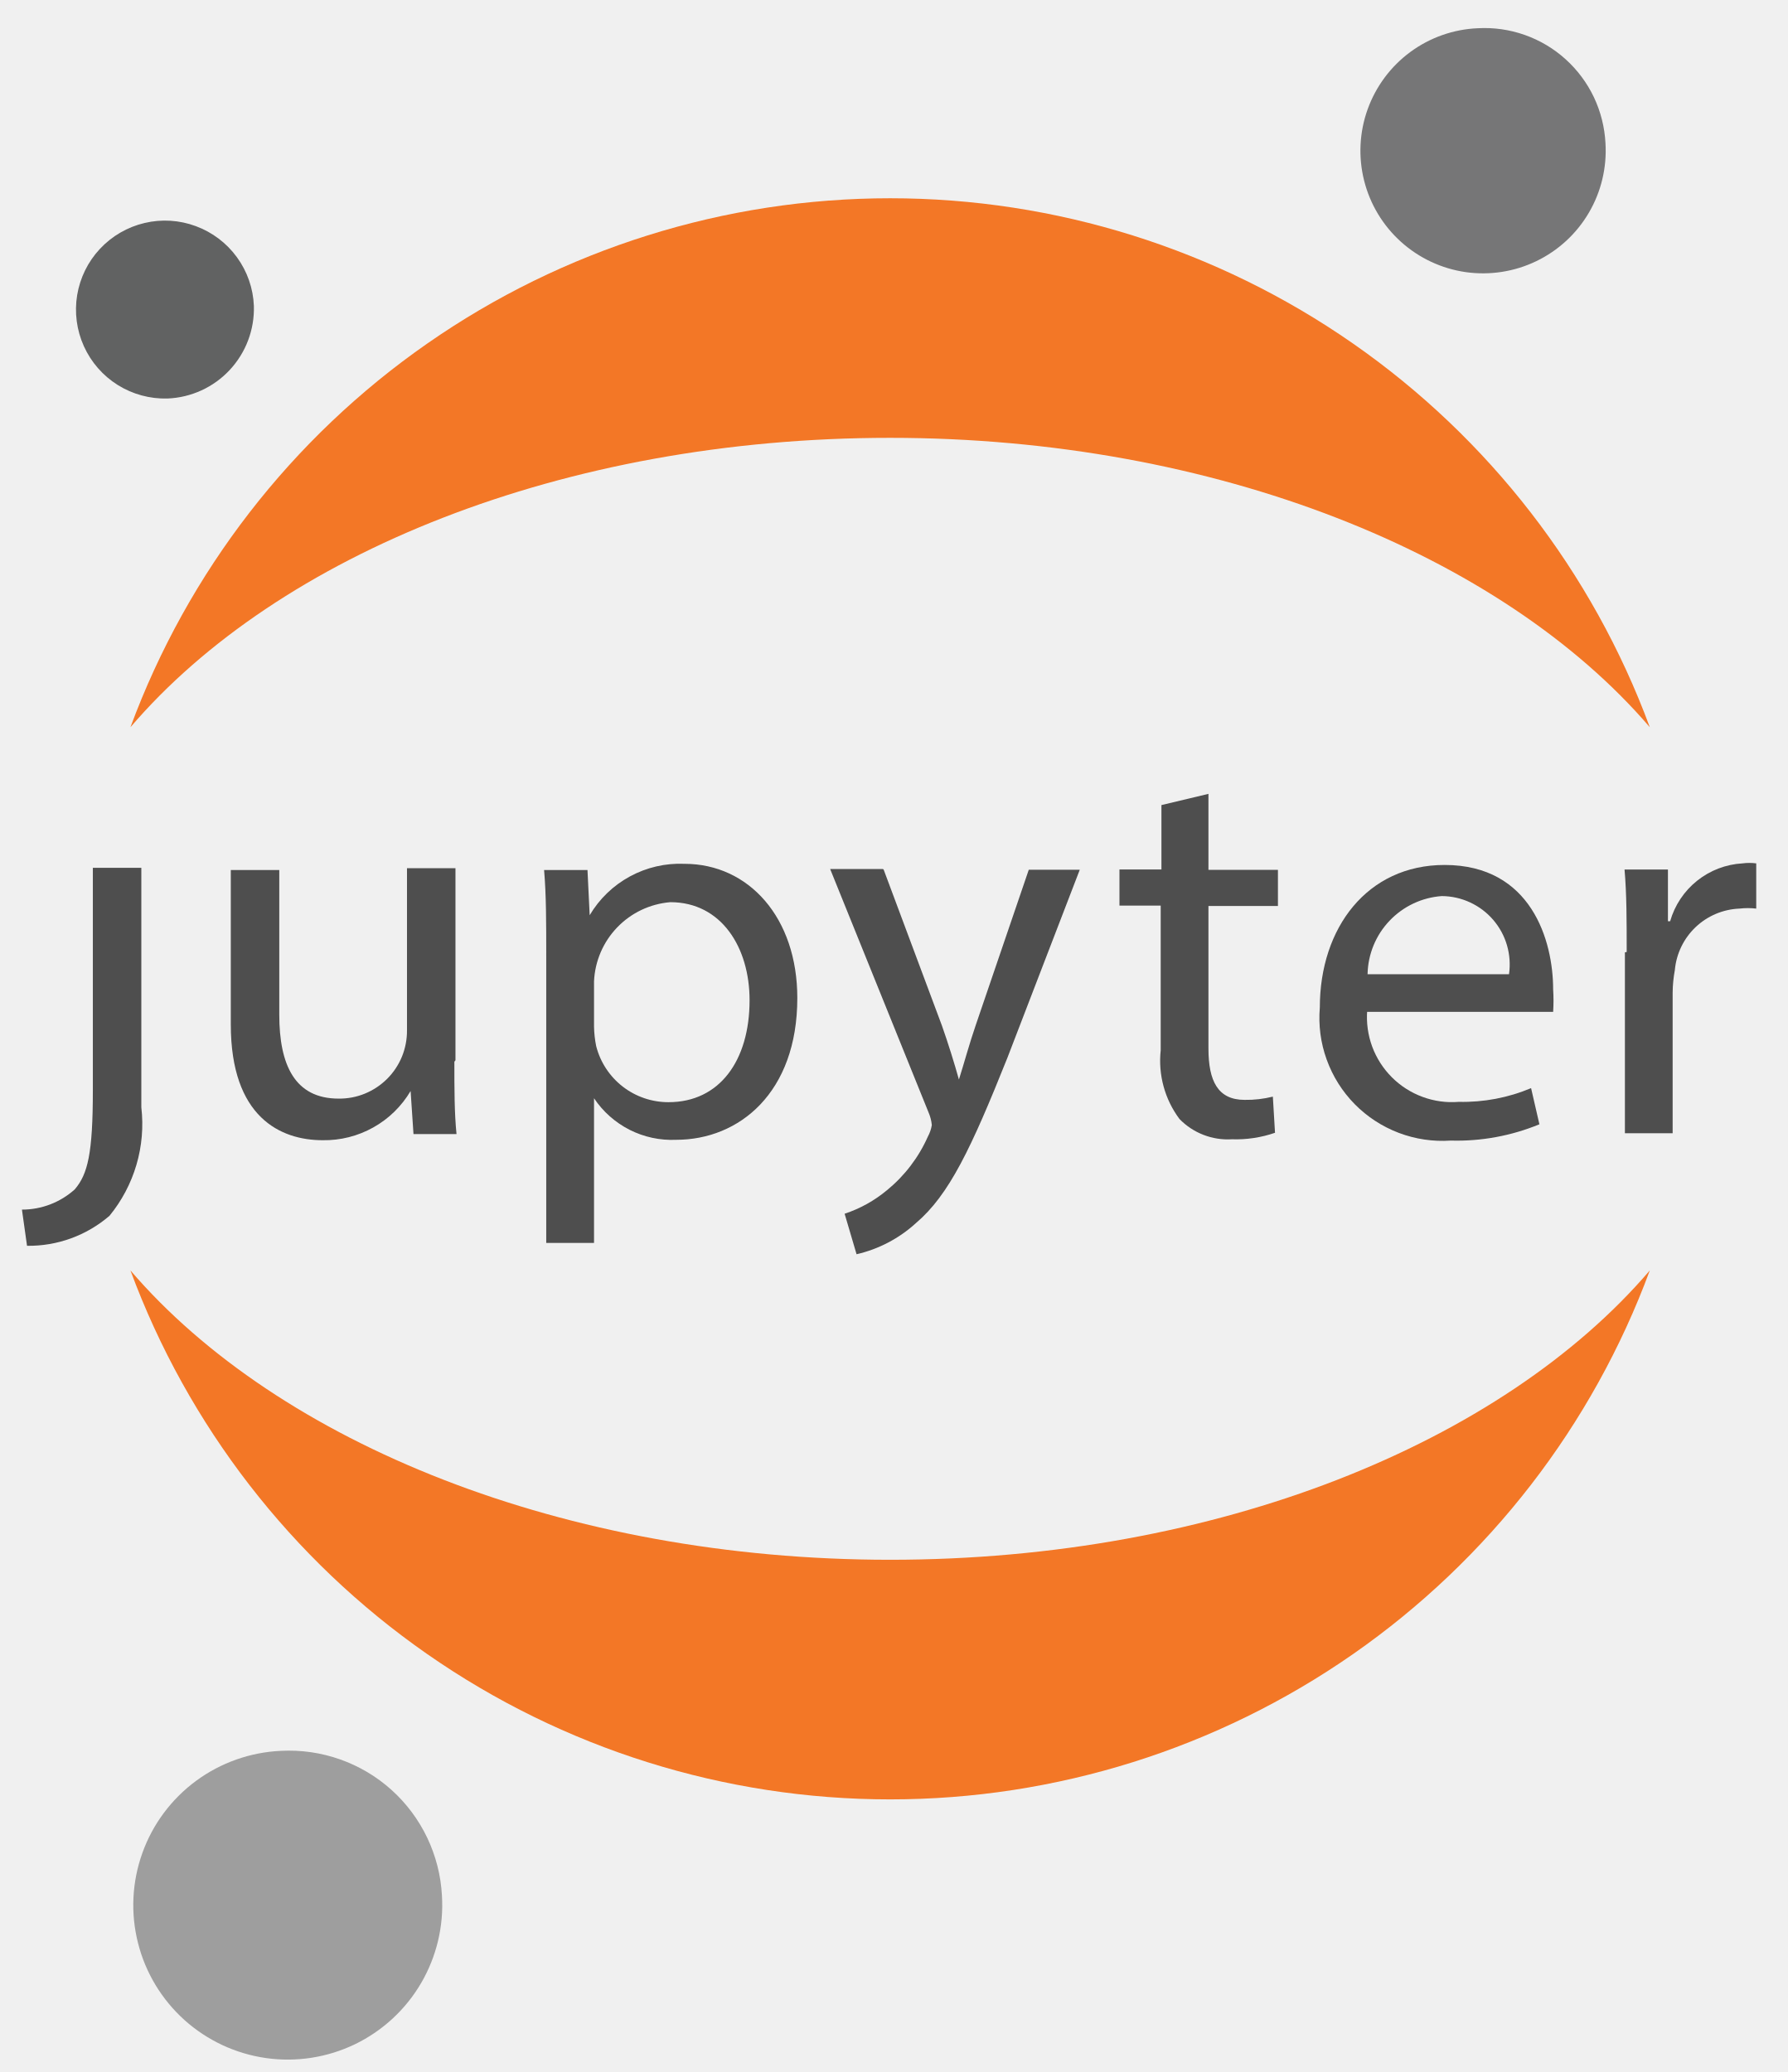
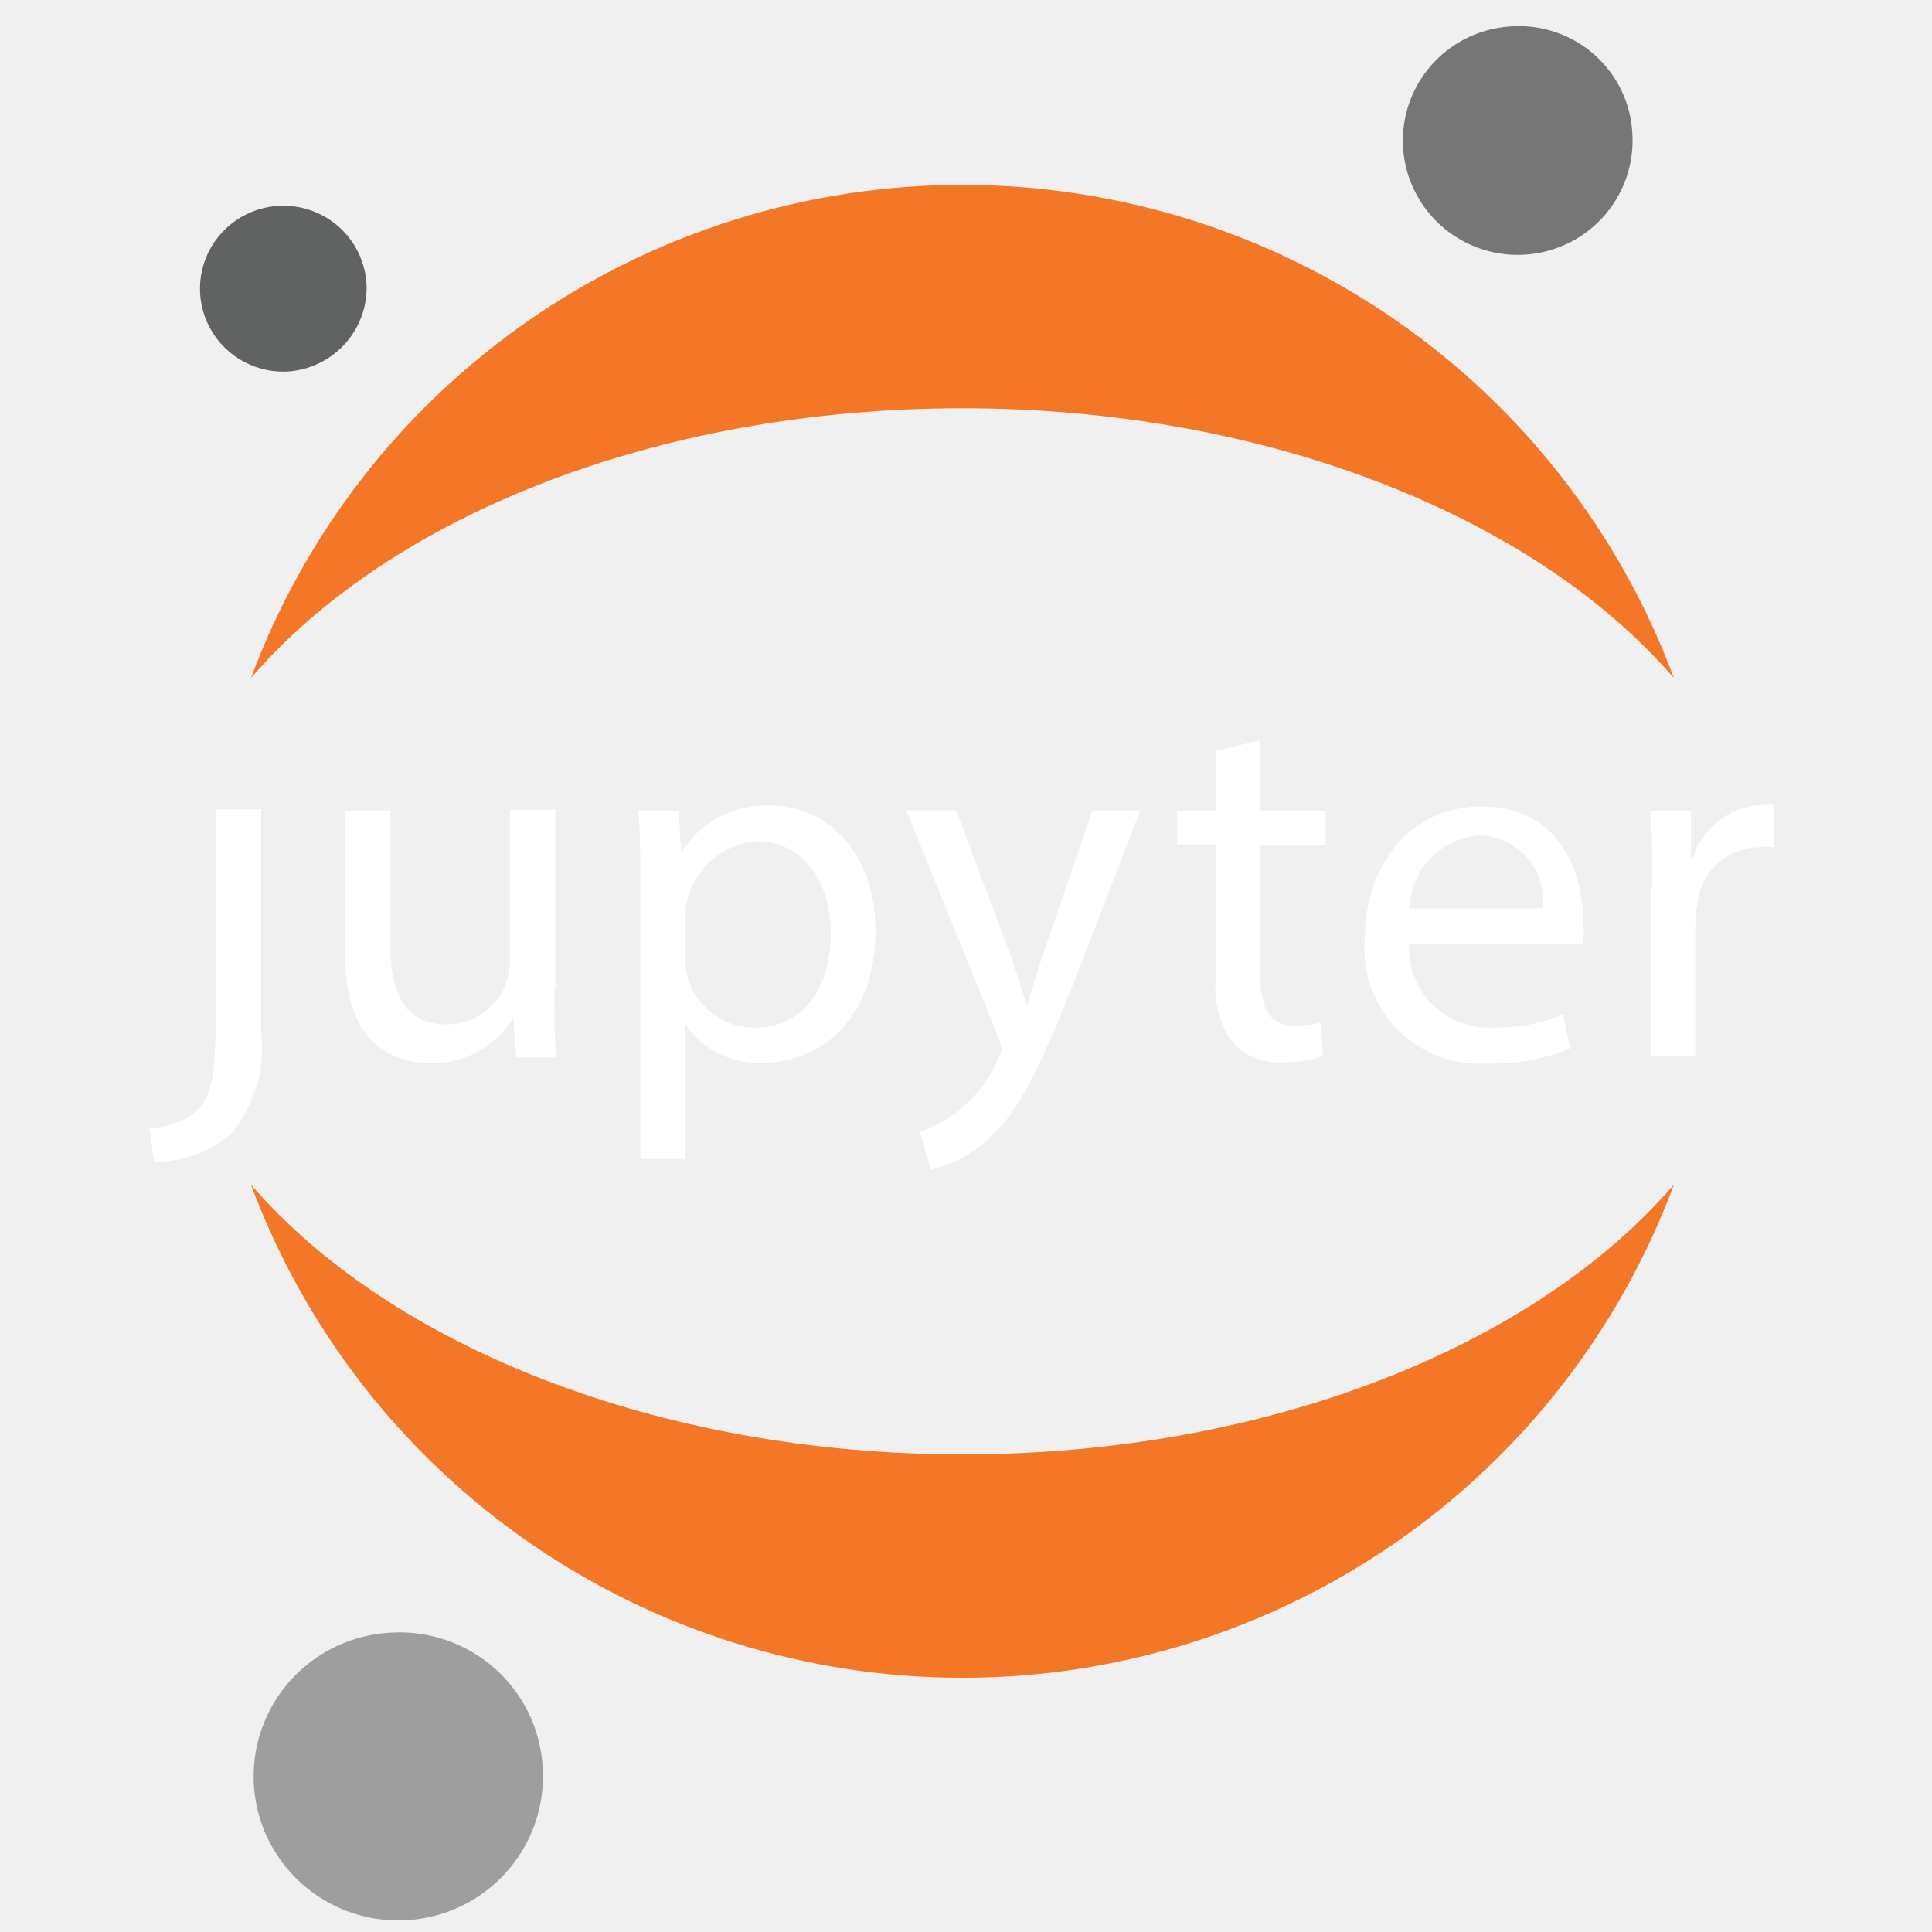
- <svg xmlns="http://www.w3.org/2000/svg" xmlns:xlink="http://www.w3.org/1999/xlink" width="44" height="51" viewBox="0 0 44 51" version="2.0">
-   <g id="Canvas" transform="translate(-1640 -2453)">
-     <g id="Group" style="mix-blend-mode:normal;">
-       <g id="Group" style="mix-blend-mode:normal;">
-         <g id="Group" style="mix-blend-mode:normal;">
-           <g id="g" style="mix-blend-mode:normal;">
-             <g id="path" style="mix-blend-mode:normal;">
-               <g id="path9 fill" style="mix-blend-mode:normal;">
-                 <use xlink:href="#path0_fill" transform="translate(1640.54 2474.36)" fill="#4E4E4E" style="mix-blend-mode:normal;" />
-               </g>
-             </g>
-             <g id="path" style="mix-blend-mode:normal;">
-               <g id="path10 fill" style="mix-blend-mode:normal;">
-                 <use xlink:href="#path1_fill" transform="translate(1645.68 2474.37)" fill="#4E4E4E" style="mix-blend-mode:normal;" />
-               </g>
-             </g>
-             <g id="path" style="mix-blend-mode:normal;">
-               <g id="path11 fill" style="mix-blend-mode:normal;">
-                 <use xlink:href="#path2_fill" transform="translate(1653.39 2474.26)" fill="#4E4E4E" style="mix-blend-mode:normal;" />
-               </g>
-             </g>
-             <g id="path" style="mix-blend-mode:normal;">
-               <g id="path12 fill" style="mix-blend-mode:normal;">
-                 <use xlink:href="#path3_fill" transform="translate(1660.43 2474.39)" fill="#4E4E4E" style="mix-blend-mode:normal;" />
-               </g>
-             </g>
-             <g id="path" style="mix-blend-mode:normal;">
-               <g id="path13 fill" style="mix-blend-mode:normal;">
-                 <use xlink:href="#path4_fill" transform="translate(1667.55 2472.54)" fill="#4E4E4E" style="mix-blend-mode:normal;" />
-               </g>
-             </g>
-             <g id="path" style="mix-blend-mode:normal;">
-               <g id="path14 fill" style="mix-blend-mode:normal;">
-                 <use xlink:href="#path5_fill" transform="translate(1672.47 2474.29)" fill="#4E4E4E" style="mix-blend-mode:normal;" />
-               </g>
-             </g>
-             <g id="path" style="mix-blend-mode:normal;">
-               <g id="path15 fill" style="mix-blend-mode:normal;">
-                 <use xlink:href="#path6_fill" transform="translate(1679.98 2474.24)" fill="#4E4E4E" style="mix-blend-mode:normal;" />
-               </g>
-             </g>
-           </g>
-         </g>
-         <g id="g" style="mix-blend-mode:normal;">
-           <g id="path" style="mix-blend-mode:normal;">
-             <g id="path16 fill" style="mix-blend-mode:normal;">
-               <use xlink:href="#path7_fill" transform="translate(1673.48 2453.69)" fill="#767677" style="mix-blend-mode:normal;" />
-             </g>
-           </g>
-           <g id="path" style="mix-blend-mode:normal;">
-             <g id="path17 fill" style="mix-blend-mode:normal;">
-               <use xlink:href="#path8_fill" transform="translate(1643.21 2484.27)" fill="#F37726" style="mix-blend-mode:normal;" />
-             </g>
-           </g>
-           <g id="path" style="mix-blend-mode:normal;">
-             <g id="path18 fill" style="mix-blend-mode:normal;">
-               <use xlink:href="#path9_fill" transform="translate(1643.21 2457.88)" fill="#F37726" style="mix-blend-mode:normal;" />
-             </g>
-           </g>
-           <g id="path" style="mix-blend-mode:normal;">
-             <g id="path19 fill" style="mix-blend-mode:normal;">
-               <use xlink:href="#path10_fill" transform="translate(1643.28 2496.09)" fill="#9E9E9E" style="mix-blend-mode:normal;" />
-             </g>
-           </g>
-           <g id="path" style="mix-blend-mode:normal;">
-             <g id="path20 fill" style="mix-blend-mode:normal;">
-               <use xlink:href="#path11_fill" transform="translate(1641.87 2458.43)" fill="#616262" style="mix-blend-mode:normal;" />
-             </g>
-           </g>
-         </g>
-       </g>
-     </g>
-   </g>
-   <defs>
-     <path id="path0_fill" d="M 1.745 5.475C 1.745 7.033 1.62 7.541 1.3 7.915C 0.943 8.236 0.48 8.414 0 8.413L 0.125 9.304C 0.869 9.314 1.591 9.051 2.155 8.565C 2.458 8.195 2.683 7.768 2.818 7.309C 2.953 6.85 2.993 6.369 2.938 5.894L 2.938 0L 1.745 0L 1.745 5.44L 1.745 5.475Z" />
-     <path id="path1_fill" d="M 5.502 4.763C 5.502 5.431 5.502 6.027 5.555 6.544L 4.496 6.544L 4.425 5.484C 4.203 5.859 3.886 6.169 3.506 6.381C 3.126 6.594 2.697 6.702 2.261 6.695C 1.229 6.695 0 6.134 0 3.846L 0 0.045L 1.193 0.045L 1.193 3.606C 1.193 4.843 1.576 5.671 2.653 5.671C 2.875 5.674 3.095 5.632 3.3 5.548C 3.505 5.464 3.691 5.34 3.848 5.184C 4.005 5.027 4.129 4.84 4.213 4.635C 4.296 4.43 4.338 4.21 4.336 3.989L 4.336 0L 5.529 0L 5.529 4.727L 5.502 4.763Z" />
-     <path id="path2_fill" d="M 0.053 2.273C 0.053 1.445 0.053 0.768 0 0.154L 1.068 0.154L 1.122 1.267C 1.36 0.865 1.702 0.535 2.113 0.312C 2.524 0.089 2.988 -0.018 3.454 0.002C 5.039 0.002 6.232 1.329 6.232 3.305C 6.232 5.638 4.799 6.795 3.25 6.795C 2.853 6.813 2.459 6.728 2.105 6.549C 1.751 6.369 1.449 6.102 1.229 5.772L 1.229 5.772L 1.229 9.333L 0.053 9.333L 0.053 2.299L 0.053 2.273ZM 1.229 4.009C 1.232 4.17 1.25 4.331 1.282 4.489C 1.383 4.885 1.613 5.235 1.935 5.485C 2.258 5.735 2.655 5.87 3.063 5.869C 4.318 5.869 5.057 4.846 5.057 3.359C 5.057 2.059 4.362 0.946 3.107 0.946C 2.61 0.987 2.145 1.207 1.8 1.566C 1.454 1.925 1.251 2.398 1.229 2.896L 1.229 4.009Z" />
-     <path id="path3_fill" d="M 1.318 0.018L 2.751 3.855C 2.902 4.282 3.063 4.799 3.169 5.182C 3.294 4.79 3.428 4.291 3.588 3.828L 4.888 0.018L 6.143 0.018L 4.362 4.647C 3.472 6.873 2.929 8.022 2.11 8.716C 1.697 9.093 1.194 9.357 0.65 9.482L 0.356 8.485C 0.737 8.359 1.09 8.163 1.398 7.906C 1.832 7.552 2.177 7.1 2.404 6.588C 2.452 6.499 2.486 6.403 2.502 6.303C 2.492 6.196 2.465 6.091 2.422 5.992L 0 0L 1.3 0L 1.318 0.018Z" />
-     <path id="path4_fill" d="M 2.19 0L 2.19 1.87L 3.9 1.87L 3.9 2.76L 2.19 2.76L 2.19 6.268C 2.19 7.069 2.422 7.532 3.08 7.532C 3.314 7.536 3.548 7.509 3.775 7.452L 3.828 8.342C 3.488 8.46 3.129 8.514 2.769 8.502C 2.53 8.517 2.292 8.48 2.069 8.394C 1.846 8.308 1.644 8.175 1.478 8.004C 1.115 7.519 0.95 6.914 1.015 6.312L 1.015 2.751L 0 2.751L 0 1.861L 1.033 1.861L 1.033 0.276L 2.19 0Z" />
-     <path id="path5_fill" d="M 1.177 3.579C 1.153 3.881 1.195 4.185 1.299 4.469C 1.404 4.753 1.569 5.011 1.783 5.225C 1.997 5.44 2.256 5.605 2.54 5.709C 2.824 5.814 3.128 5.856 3.43 5.831C 4.04 5.845 4.647 5.73 5.21 5.493L 5.415 6.383C 4.724 6.668 3.981 6.805 3.234 6.784C 2.798 6.814 2.361 6.749 1.953 6.594C 1.545 6.439 1.175 6.198 0.869 5.887C 0.563 5.576 0.328 5.202 0.18 4.791C 0.031 4.381 -0.026 3.943 0.011 3.508C 0.011 1.549 1.177 0 3.082 0C 5.219 0 5.753 1.87 5.753 3.063C 5.765 3.246 5.765 3.431 5.753 3.615L 1.15 3.615L 1.177 3.579ZM 4.667 2.689C 4.701 2.451 4.684 2.208 4.617 1.977C 4.55 1.746 4.434 1.533 4.277 1.35C 4.12 1.168 3.926 1.022 3.707 0.921C 3.489 0.82 3.252 0.767 3.011 0.766C 2.522 0.801 2.064 1.018 1.726 1.374C 1.388 1.729 1.196 2.198 1.186 2.689L 4.667 2.689Z" />
-     <path id="path6_fill" d="M 0.053 2.192C 0.053 1.427 0.053 0.768 0 0.162L 1.068 0.162L 1.068 1.436L 1.122 1.436C 1.234 1.043 1.466 0.694 1.785 0.439C 2.104 0.184 2.494 0.034 2.902 0.011C 3.015 -0.004 3.128 -0.004 3.241 0.011L 3.241 1.124C 3.105 1.108 2.967 1.108 2.831 1.124C 2.427 1.14 2.042 1.302 1.749 1.58C 1.456 1.859 1.274 2.235 1.238 2.637C 1.204 2.82 1.186 3.004 1.184 3.189L 1.184 6.653L 0.009 6.653L 0.009 2.201L 0.053 2.192Z" />
-     <path id="path7_fill" d="M 6.031 2.836C 6.067 3.434 5.925 4.029 5.622 4.546C 5.319 5.063 4.869 5.478 4.329 5.738C 3.789 5.999 3.184 6.092 2.591 6.008C 1.998 5.923 1.443 5.663 0.998 5.262C 0.553 4.861 0.237 4.337 0.091 3.755C -0.055 3.174 -0.025 2.563 0.178 1.999C 0.381 1.435 0.747 0.944 1.229 0.589C 1.712 0.234 2.289 0.03 2.888 0.005C 3.28 -0.017 3.673 0.039 4.044 0.17C 4.415 0.301 4.756 0.503 5.048 0.767C 5.34 1.03 5.577 1.348 5.746 1.703C 5.914 2.058 6.011 2.443 6.031 2.836L 6.031 2.836Z" />
-     <path id="path8_fill" d="M 18.696 7.122C 10.684 7.122 3.641 4.247 0 0C 1.413 3.82 3.962 7.116 7.305 9.444C 10.647 11.772 14.623 13.02 18.696 13.02C 22.77 13.02 26.745 11.772 30.088 9.444C 33.43 7.116 35.98 3.82 37.392 4.0486e-13C 33.76 4.247 26.744 7.122 18.696 7.122Z" />
-     <path id="path9_fill" d="M 18.696 5.897C 26.709 5.897 33.751 8.773 37.392 13.02C 35.98 9.199 33.43 5.903 30.088 3.576C 26.745 1.248 22.77 4.0486e-13 18.696 0C 14.623 4.0486e-13 10.647 1.248 7.305 3.576C 3.962 5.903 1.413 9.199 0 13.02C 3.641 8.764 10.648 5.897 18.696 5.897Z" />
-     <path id="path10_fill" d="M 7.596 3.567C 7.643 4.32 7.464 5.07 7.083 5.722C 6.703 6.373 6.136 6.897 5.457 7.226C 4.777 7.554 4.015 7.673 3.268 7.567C 2.52 7.461 1.822 7.135 1.26 6.631C 0.699 6.126 0.3 5.466 0.116 4.734C -0.069 4.002 -0.032 3.232 0.223 2.521C 0.477 1.81 0.938 1.192 1.545 0.744C 2.153 0.296 2.88 0.039 3.634 0.005C 4.128 -0.021 4.622 0.05 5.089 0.215C 5.555 0.379 5.985 0.634 6.353 0.965C 6.721 1.296 7.02 1.696 7.233 2.142C 7.446 2.589 7.57 3.073 7.596 3.567L 7.596 3.567Z" />
-     <path id="path11_fill" d="M 2.251 4.379C 1.819 4.391 1.393 4.275 1.027 4.046C 0.661 3.817 0.371 3.484 0.194 3.091C 0.016 2.697 -0.041 2.259 0.029 1.833C 0.1 1.407 0.294 1.011 0.589 0.696C 0.884 0.38 1.266 0.158 1.686 0.059C 2.106 -0.041 2.546 -0.014 2.951 0.137C 3.356 0.287 3.708 0.553 3.962 0.903C 4.216 1.252 4.361 1.669 4.378 2.1C 4.395 2.684 4.181 3.25 3.783 3.677C 3.385 4.104 2.834 4.356 2.251 4.379Z" />
-   </defs>
+ <svg xmlns="http://www.w3.org/2000/svg" width="120" height="120" viewBox="0 0 120 120" fill="none">
+   <path d="M13.401 63.142C13.401 66.808 13.106 68.002 12.349 68.882C11.506 69.638 10.411 70.056 9.276 70.055L9.571 72.15C11.33 72.174 13.037 71.555 14.369 70.411C15.086 69.541 15.619 68.536 15.937 67.457C16.255 66.377 16.352 65.244 16.221 64.127V50.259H13.401V63.058V63.142Z" fill="white" />
+   <path d="M34.43 61.49C34.43 63.061 34.43 64.465 34.557 65.68H32.053L31.884 63.187C31.36 64.069 30.611 64.797 29.713 65.297C28.815 65.798 27.8 66.052 26.771 66.036C24.33 66.036 21.426 64.716 21.426 59.332V50.387H24.245V58.767C24.245 61.678 25.15 63.627 27.697 63.627C28.22 63.632 28.74 63.534 29.225 63.337C29.71 63.14 30.151 62.848 30.521 62.48C30.892 62.111 31.185 61.672 31.383 61.189C31.58 60.706 31.679 60.189 31.674 59.667V50.283H34.493V61.406L34.43 61.49Z" fill="white" />
+   <path d="M39.775 55.371C39.775 53.423 39.775 51.831 39.649 50.385H42.174L42.301 53.004C42.863 52.058 43.673 51.281 44.644 50.758C45.615 50.234 46.711 49.982 47.814 50.029C51.56 50.029 54.38 53.15 54.38 57.801C54.38 63.289 50.992 66.013 47.33 66.013C46.393 66.054 45.461 65.854 44.624 65.432C43.787 65.01 43.074 64.38 42.553 63.604V71.983H39.775V55.434V55.371ZM42.553 59.456C42.561 59.836 42.603 60.215 42.679 60.587C42.918 61.517 43.462 62.342 44.224 62.93C44.986 63.518 45.924 63.836 46.888 63.834C49.855 63.834 51.602 61.425 51.602 57.927C51.602 54.868 49.96 52.25 46.993 52.25C45.819 52.345 44.72 52.864 43.903 53.709C43.085 54.553 42.605 55.666 42.553 56.837V59.456Z" fill="white" />
+   <path d="M59.404 50.371L62.792 59.4C63.149 60.405 63.528 61.62 63.781 62.521C64.075 61.599 64.391 60.426 64.77 59.337L67.842 50.371H70.809L66.6 61.264C64.496 66.501 63.212 69.204 61.276 70.837C60.301 71.724 59.113 72.345 57.825 72.639L57.131 70.293C58.031 69.998 58.867 69.536 59.593 68.931C60.62 68.098 61.434 67.036 61.971 65.831C62.086 65.622 62.164 65.395 62.202 65.16C62.178 64.908 62.115 64.66 62.013 64.427L56.289 50.329H59.362L59.404 50.371Z" fill="white" />
+   <path d="M78.295 45.977V50.376H82.335V52.471H78.295V60.724C78.295 62.609 78.842 63.699 80.399 63.699C80.952 63.708 81.504 63.644 82.041 63.51L82.167 65.605C81.362 65.882 80.514 66.01 79.663 65.982C79.099 66.017 78.535 65.93 78.008 65.728C77.481 65.525 77.005 65.212 76.612 64.809C75.754 63.668 75.363 62.245 75.517 60.829V52.45H73.118V50.355H75.559V46.626L78.295 45.977Z" fill="white" />
+   <path d="M87.53 58.515C87.472 59.226 87.571 59.94 87.818 60.609C88.066 61.278 88.456 61.885 88.962 62.389C89.469 62.893 90.079 63.282 90.751 63.528C91.422 63.774 92.14 63.872 92.854 63.815C94.297 63.847 95.731 63.576 97.062 63.019L97.546 65.114C95.913 65.784 94.156 66.105 92.391 66.057C91.361 66.127 90.329 65.975 89.364 65.61C88.399 65.246 87.525 64.678 86.801 63.946C86.078 63.213 85.522 62.334 85.172 61.368C84.822 60.401 84.686 59.371 84.773 58.348C84.773 53.739 87.53 50.094 92.033 50.094C97.083 50.094 98.346 54.493 98.346 57.3C98.373 57.733 98.373 58.167 98.346 58.599H87.466L87.53 58.515ZM95.779 56.421C95.86 55.861 95.82 55.29 95.66 54.746C95.501 54.203 95.227 53.7 94.856 53.271C94.485 52.843 94.026 52.498 93.51 52.261C92.994 52.023 92.433 51.899 91.865 51.896C90.708 51.979 89.625 52.489 88.827 53.326C88.029 54.163 87.574 55.267 87.551 56.421H95.779Z" fill="white" />
+   <path d="M102.624 55.135C102.624 53.333 102.624 51.783 102.498 50.359H105.023V53.354H105.15C105.415 52.43 105.962 51.61 106.717 51.01C107.471 50.409 108.394 50.057 109.358 50.002C109.624 49.968 109.893 49.968 110.158 50.002V52.621C109.836 52.584 109.512 52.584 109.19 52.621C108.235 52.658 107.326 53.039 106.632 53.695C105.939 54.35 105.509 55.234 105.423 56.182C105.345 56.611 105.302 57.045 105.297 57.481V65.63H102.519V55.156L102.624 55.135Z" fill="white" />
+   <path d="M101.389 8.296C101.475 9.703 101.139 11.104 100.422 12.32C99.706 13.537 98.642 14.513 97.367 15.126C96.091 15.738 94.661 15.958 93.259 15.759C91.856 15.559 90.546 14.949 89.493 14.005C88.441 13.061 87.695 11.827 87.35 10.46C87.004 9.092 87.076 7.654 87.555 6.327C88.034 5 88.899 3.845 90.04 3.009C91.18 2.174 92.545 1.695 93.96 1.634C94.888 1.583 95.817 1.715 96.693 2.023C97.569 2.331 98.376 2.808 99.066 3.427C99.756 4.046 100.317 4.795 100.716 5.63C101.114 6.466 101.343 7.372 101.389 8.296Z" fill="#767677" />
+   <path d="M59.778 90.335C40.839 90.335 24.194 83.569 15.587 73.576C18.927 82.566 24.952 90.321 32.853 95.798C40.754 101.275 50.151 104.211 59.778 104.211C69.406 104.211 78.803 101.275 86.704 95.798C94.604 90.321 100.63 82.566 103.969 73.576C95.384 83.569 78.802 90.335 59.778 90.335Z" fill="#F37726" />
+   <path d="M59.778 25.358C78.717 25.358 95.363 32.124 103.969 42.116C100.63 33.127 94.604 25.372 86.704 19.895C78.803 14.418 69.406 11.482 59.778 11.482C50.151 11.482 40.754 14.418 32.853 19.895C24.952 25.372 18.927 33.127 15.587 42.116C24.194 32.103 40.755 25.358 59.778 25.358Z" fill="#F37726" />
+   <path d="M33.706 109.78C33.818 111.553 33.396 113.318 32.495 114.852C31.595 116.385 30.256 117.617 28.65 118.39C27.044 119.163 25.243 119.443 23.477 119.194C21.71 118.944 20.058 118.177 18.732 116.99C17.405 115.802 16.463 114.249 16.026 112.527C15.589 110.805 15.678 108.992 16.279 107.32C16.881 105.648 17.969 104.192 19.405 103.138C20.841 102.084 22.56 101.479 24.342 101.401C25.51 101.339 26.678 101.506 27.781 101.894C28.883 102.281 29.898 102.881 30.768 103.659C31.638 104.438 32.345 105.379 32.849 106.429C33.353 107.479 33.645 108.618 33.706 109.78Z" fill="#9E9E9E" />
+   <path d="M17.74 23.081C16.719 23.109 15.713 22.836 14.848 22.296C13.983 21.757 13.297 20.974 12.878 20.048C12.458 19.122 12.323 18.092 12.489 17.09C12.656 16.087 13.116 15.156 13.813 14.413C14.509 13.67 15.411 13.149 16.405 12.915C17.398 12.681 18.439 12.744 19.396 13.098C20.353 13.451 21.184 14.078 21.784 14.9C22.384 15.722 22.727 16.703 22.769 17.718C22.809 19.091 22.303 20.424 21.361 21.428C20.42 22.433 19.118 23.026 17.74 23.081Z" fill="#616262" />
</svg>
